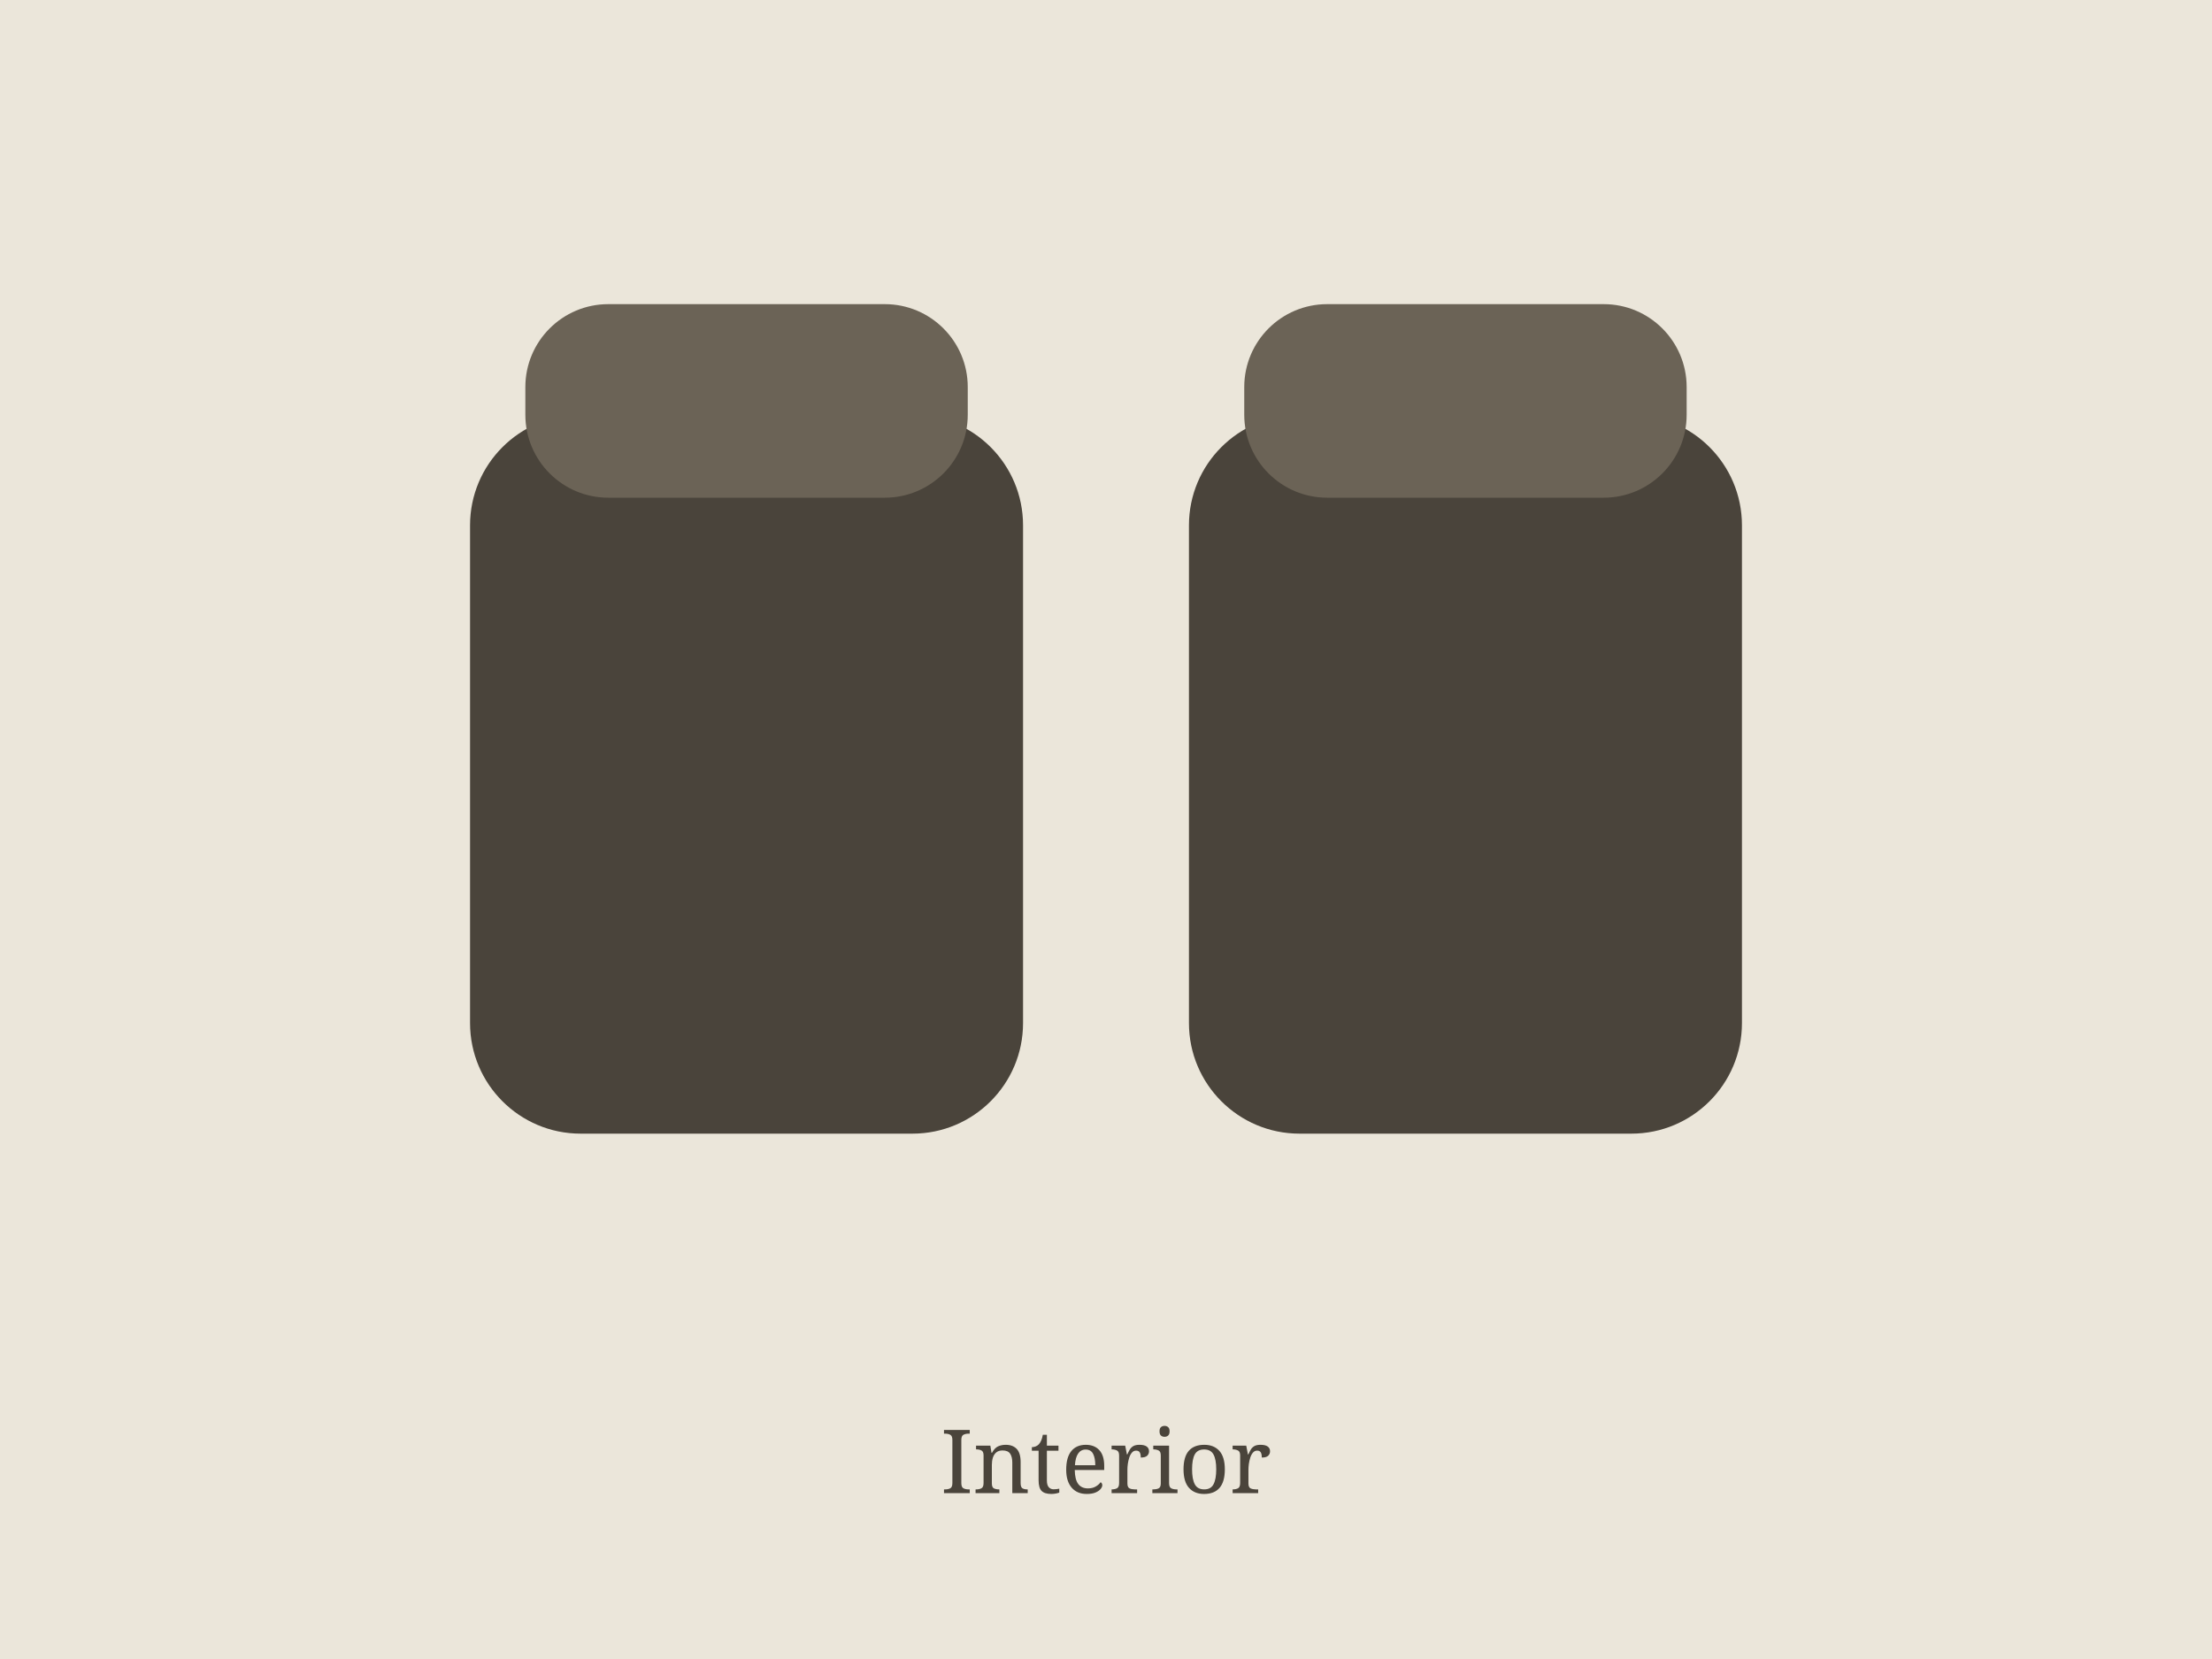
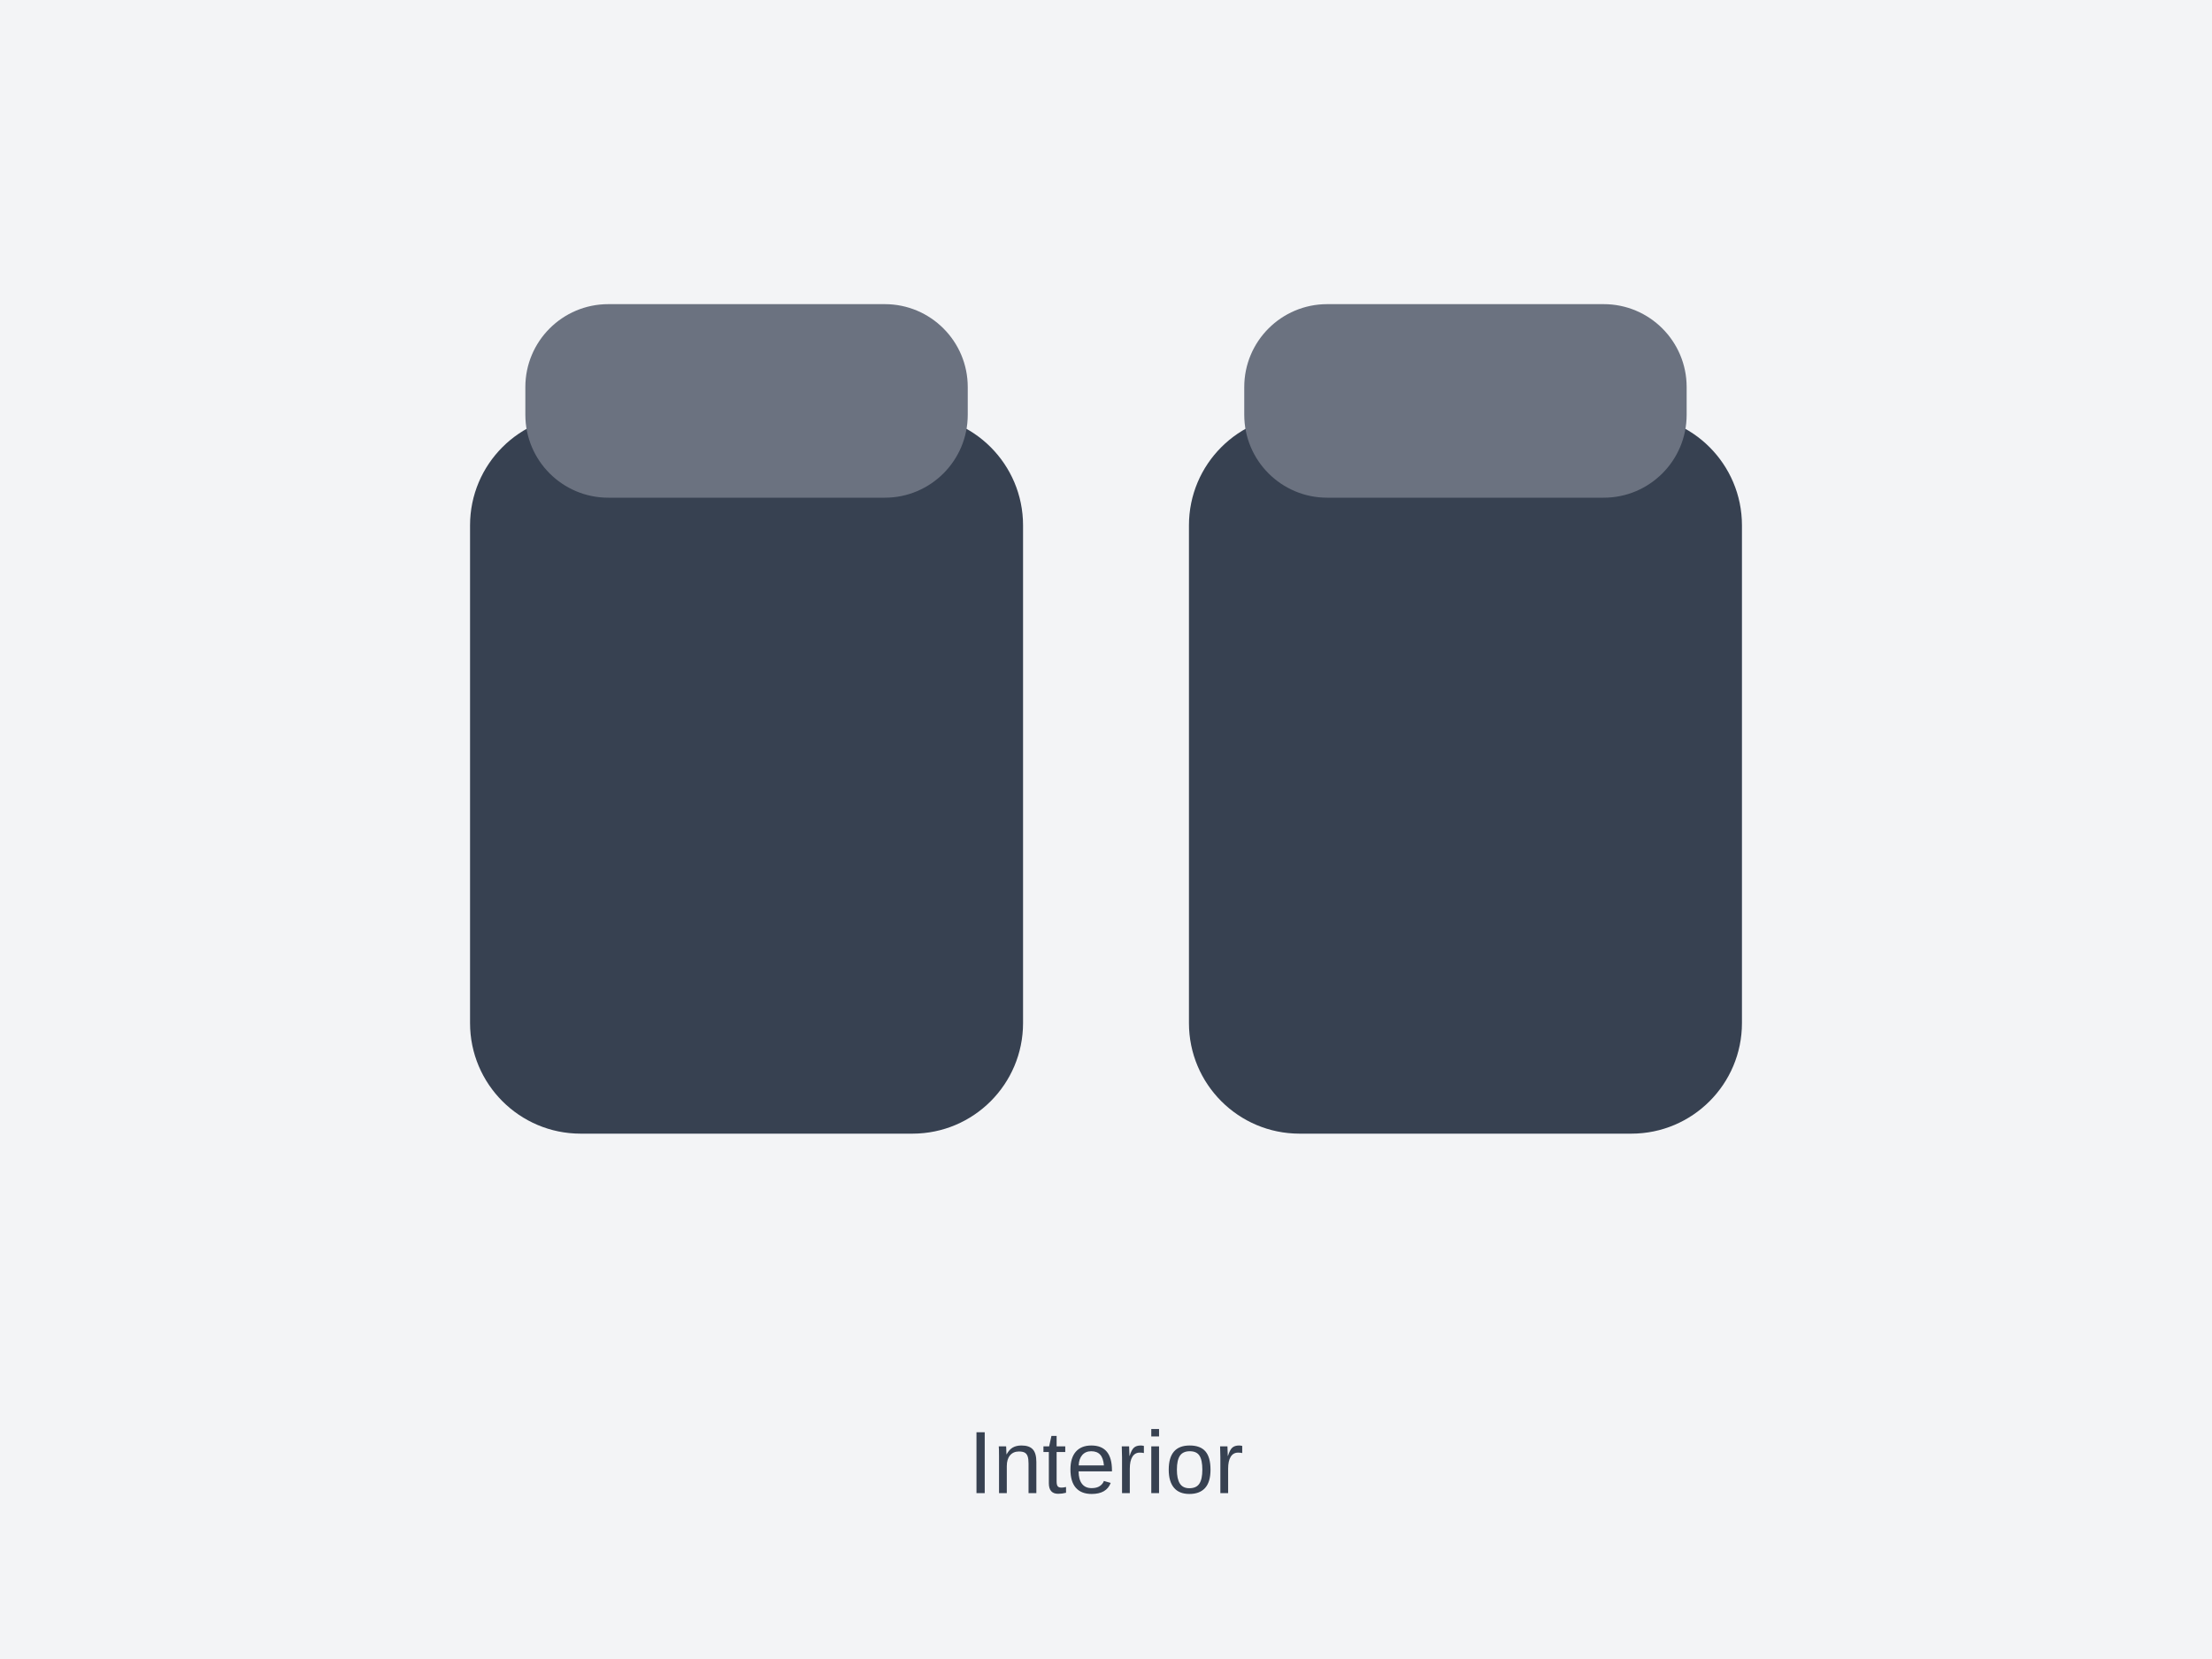
<svg xmlns="http://www.w3.org/2000/svg" viewBox="0 0 800 600" width="800" height="600">
-   <rect width="800" height="600" fill="#ebe6da" />
-   <rect x="170" y="150" width="200" height="260" rx="40" fill="#4a443b" />
-   <rect x="430" y="150" width="200" height="260" rx="40" fill="#4a443b" />
-   <rect x="190" y="110" width="160" height="70" rx="30" fill="#6b6356" />
-   <rect x="450" y="110" width="160" height="70" rx="30" fill="#6b6356" />
-   <text x="400" y="540" text-anchor="middle" font-family="Georgia,serif" font-size="32" fill="#4a443b">Interior</text>
+   <rect width="800" height="600" fill="#f3f4f6" />
+   <rect x="170" y="150" width="200" height="260" rx="40" fill="#374151" />
+   <rect x="430" y="150" width="200" height="260" rx="40" fill="#374151" />
+   <rect x="190" y="110" width="160" height="70" rx="30" fill="#6b7280" />
+   <rect x="450" y="110" width="160" height="70" rx="30" fill="#6b7280" />
+   <text x="400" y="540" text-anchor="middle" font-family="Arial,sans-serif" font-size="32" fill="#374151">Interior</text>
</svg>
